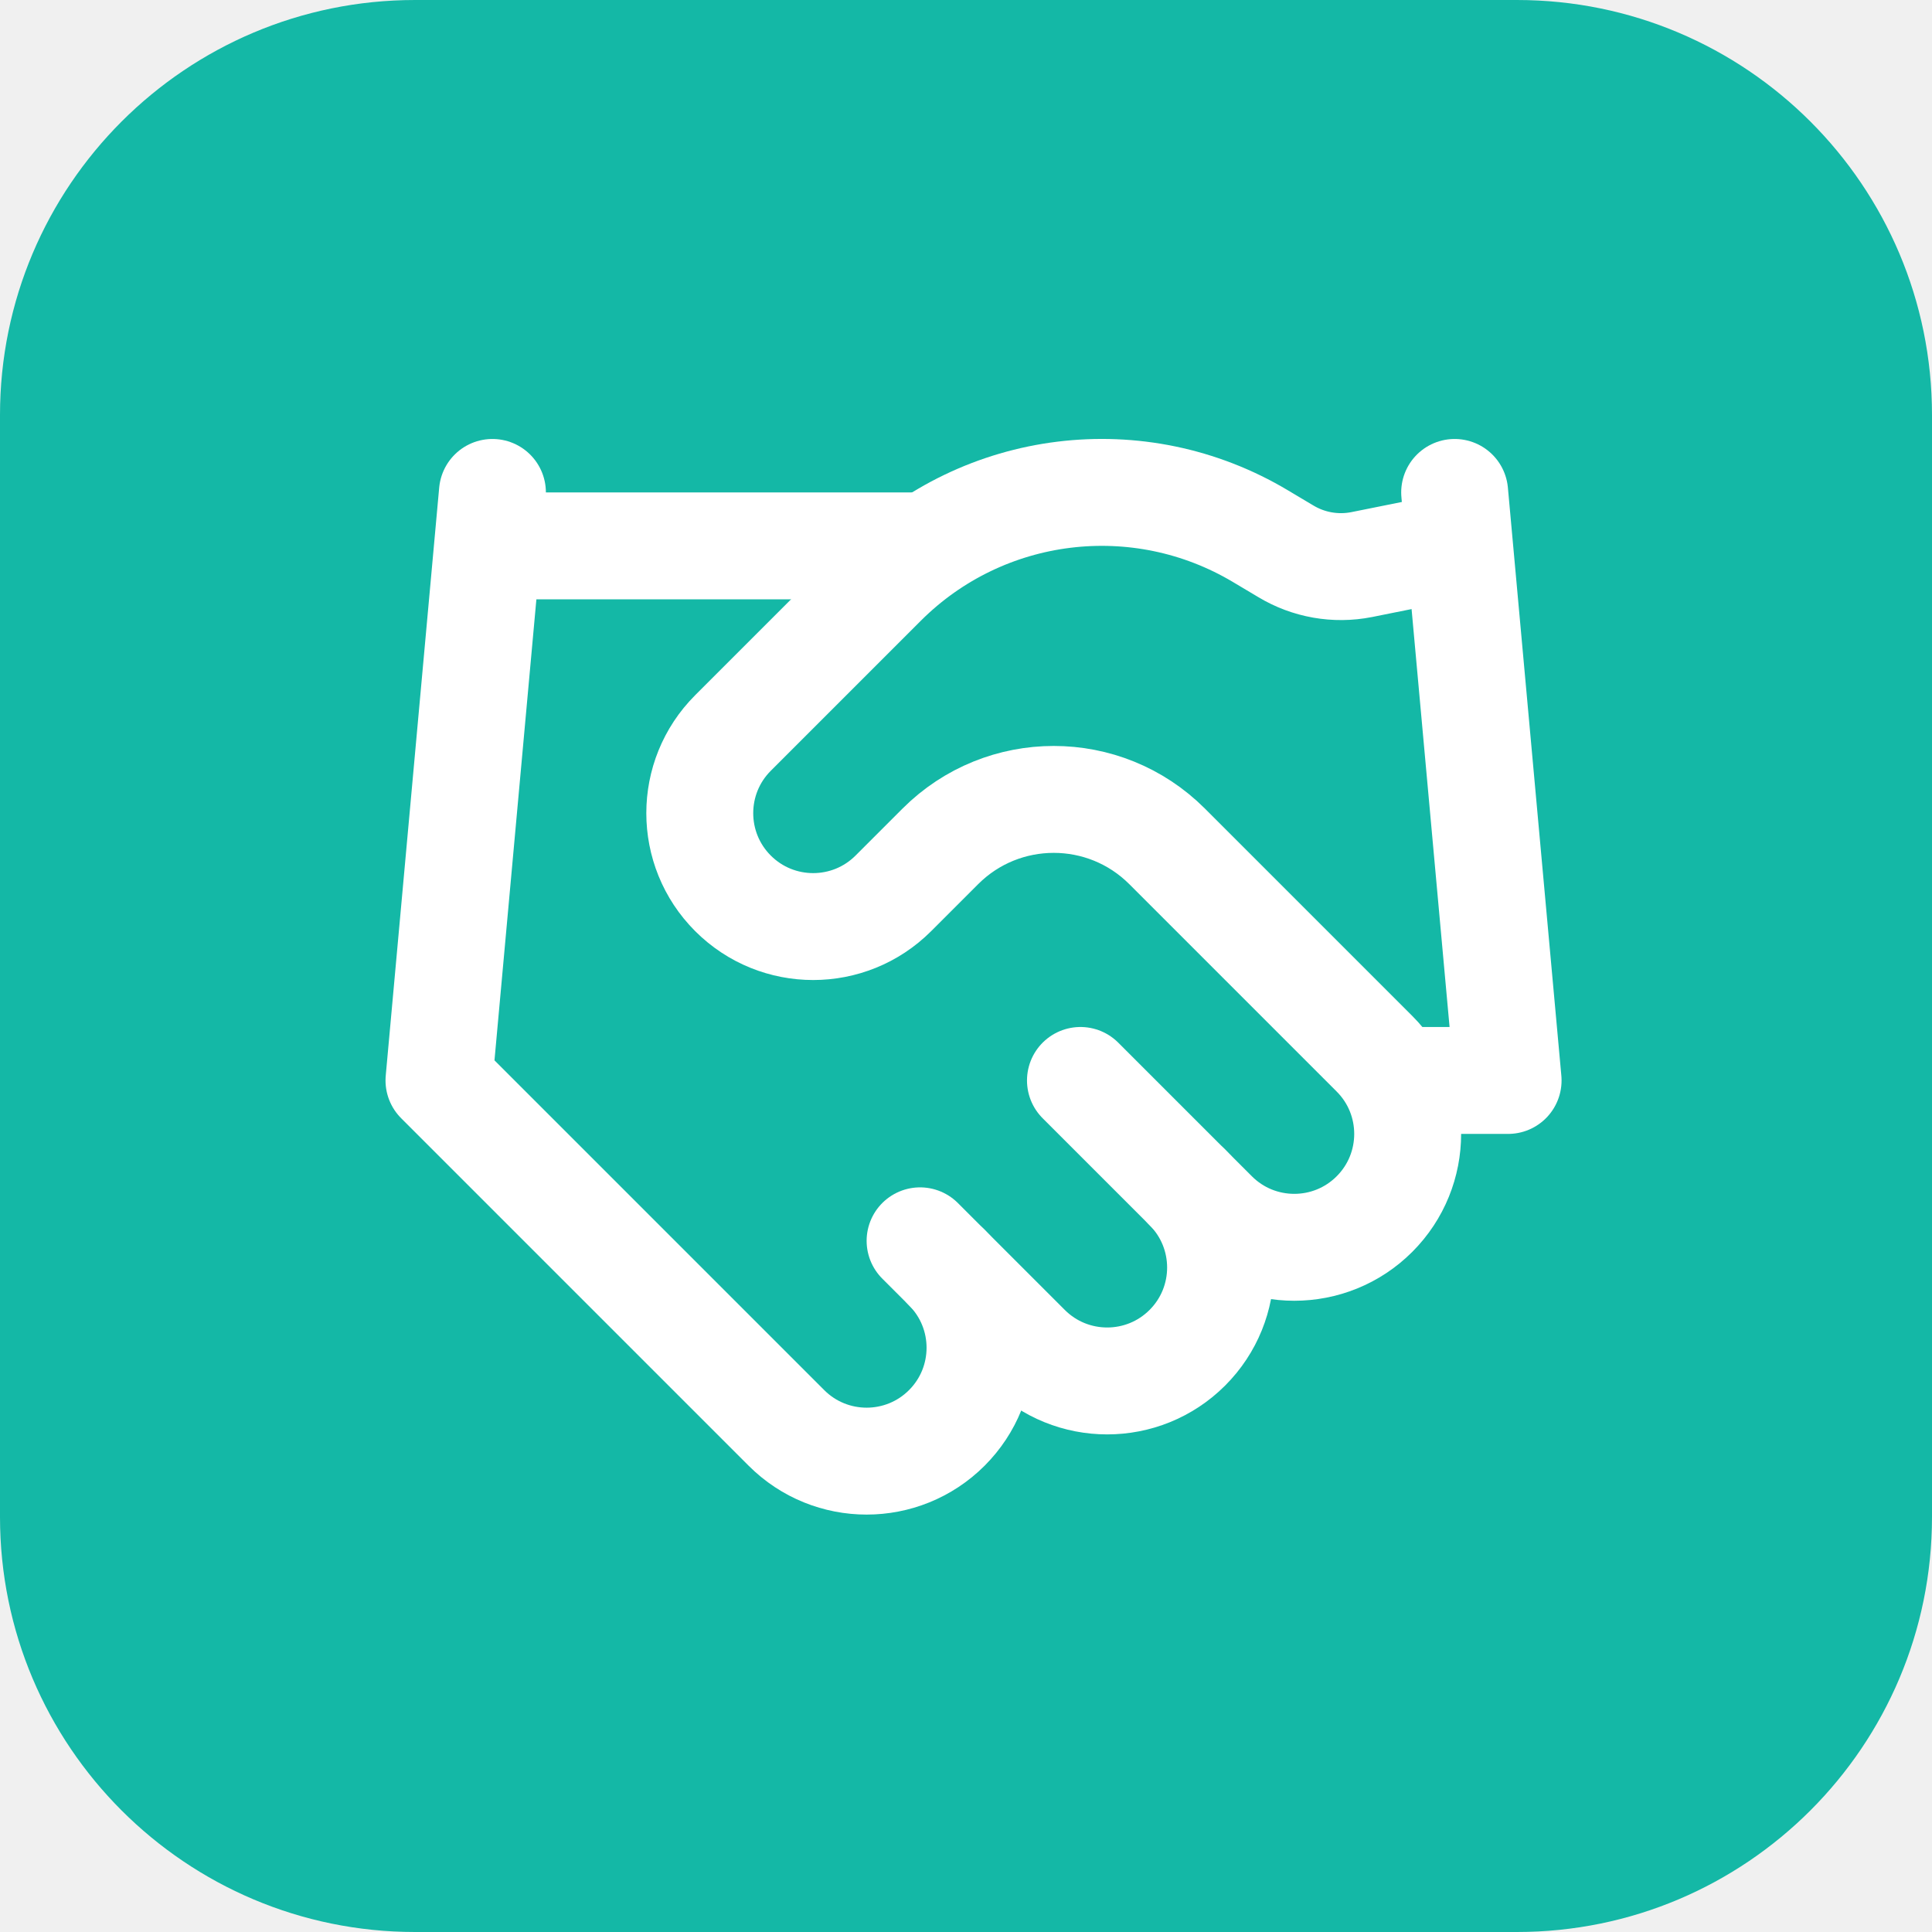
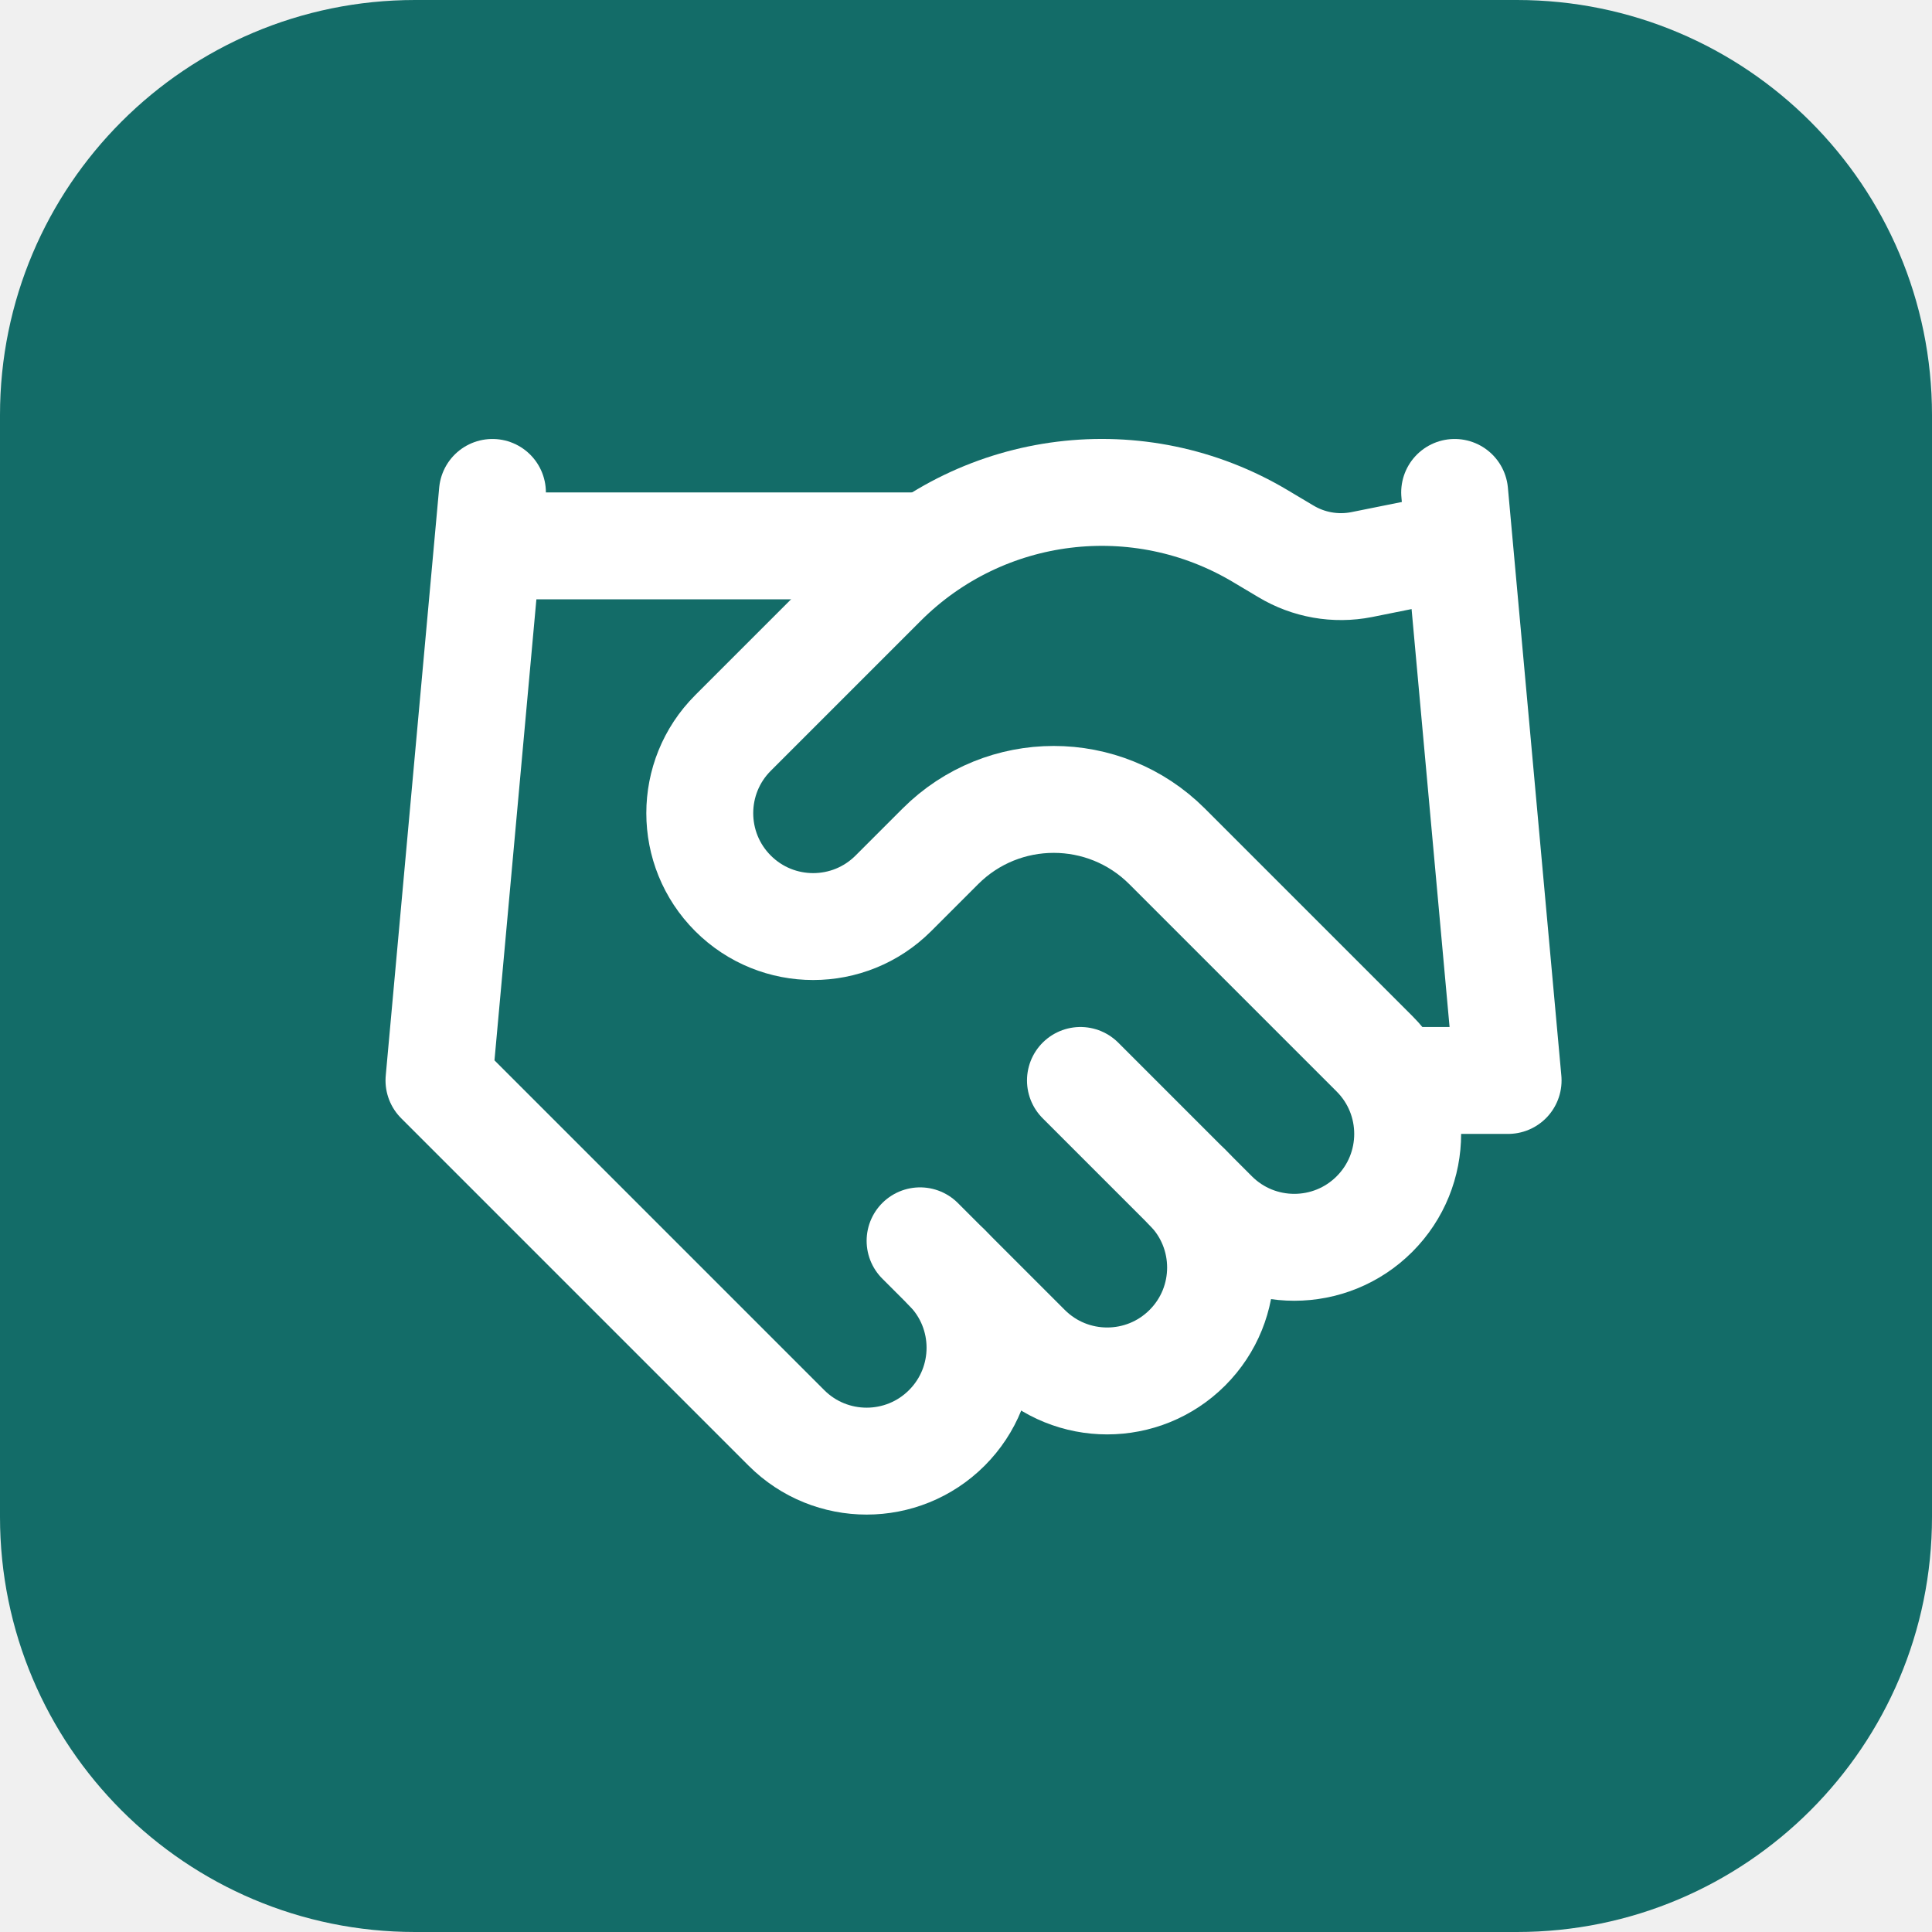
<svg xmlns="http://www.w3.org/2000/svg" viewBox="0 0 1024 1024" width="1024" height="1024">
-   <rect width="1024" height="1024" rx="220" ry="220" fill="#14b8a6" />
+   <rect width="1024" height="1024" rx="220" ry="220" fill="#136c68" />
  <g transform="translate(176 176) scale(28.333)" fill="none" stroke="#ffffff" stroke-width="2" stroke-linecap="round" stroke-linejoin="round">
    <path d="m11 17 2 2a1 1 0 1 0 3-3" />
    <path d="m14 14 2.5 2.5a1 1 0 1 0 3-3l-3.88-3.88a3 3 0 0 0-4.24 0l-.88.88a1 1 0 1 1-3-3l2.81-2.81a5.79 5.79 0 0 1 7.06-.87l.47.28a2 2 0 0 0 1.42.25L21 4" />
    <path d="m21 3 1 11h-2" />
    <path d="M3 3 2 14l6.5 6.5a1 1 0 1 0 3-3" />
    <path d="M3 4h8" />
  </g>
</svg>
